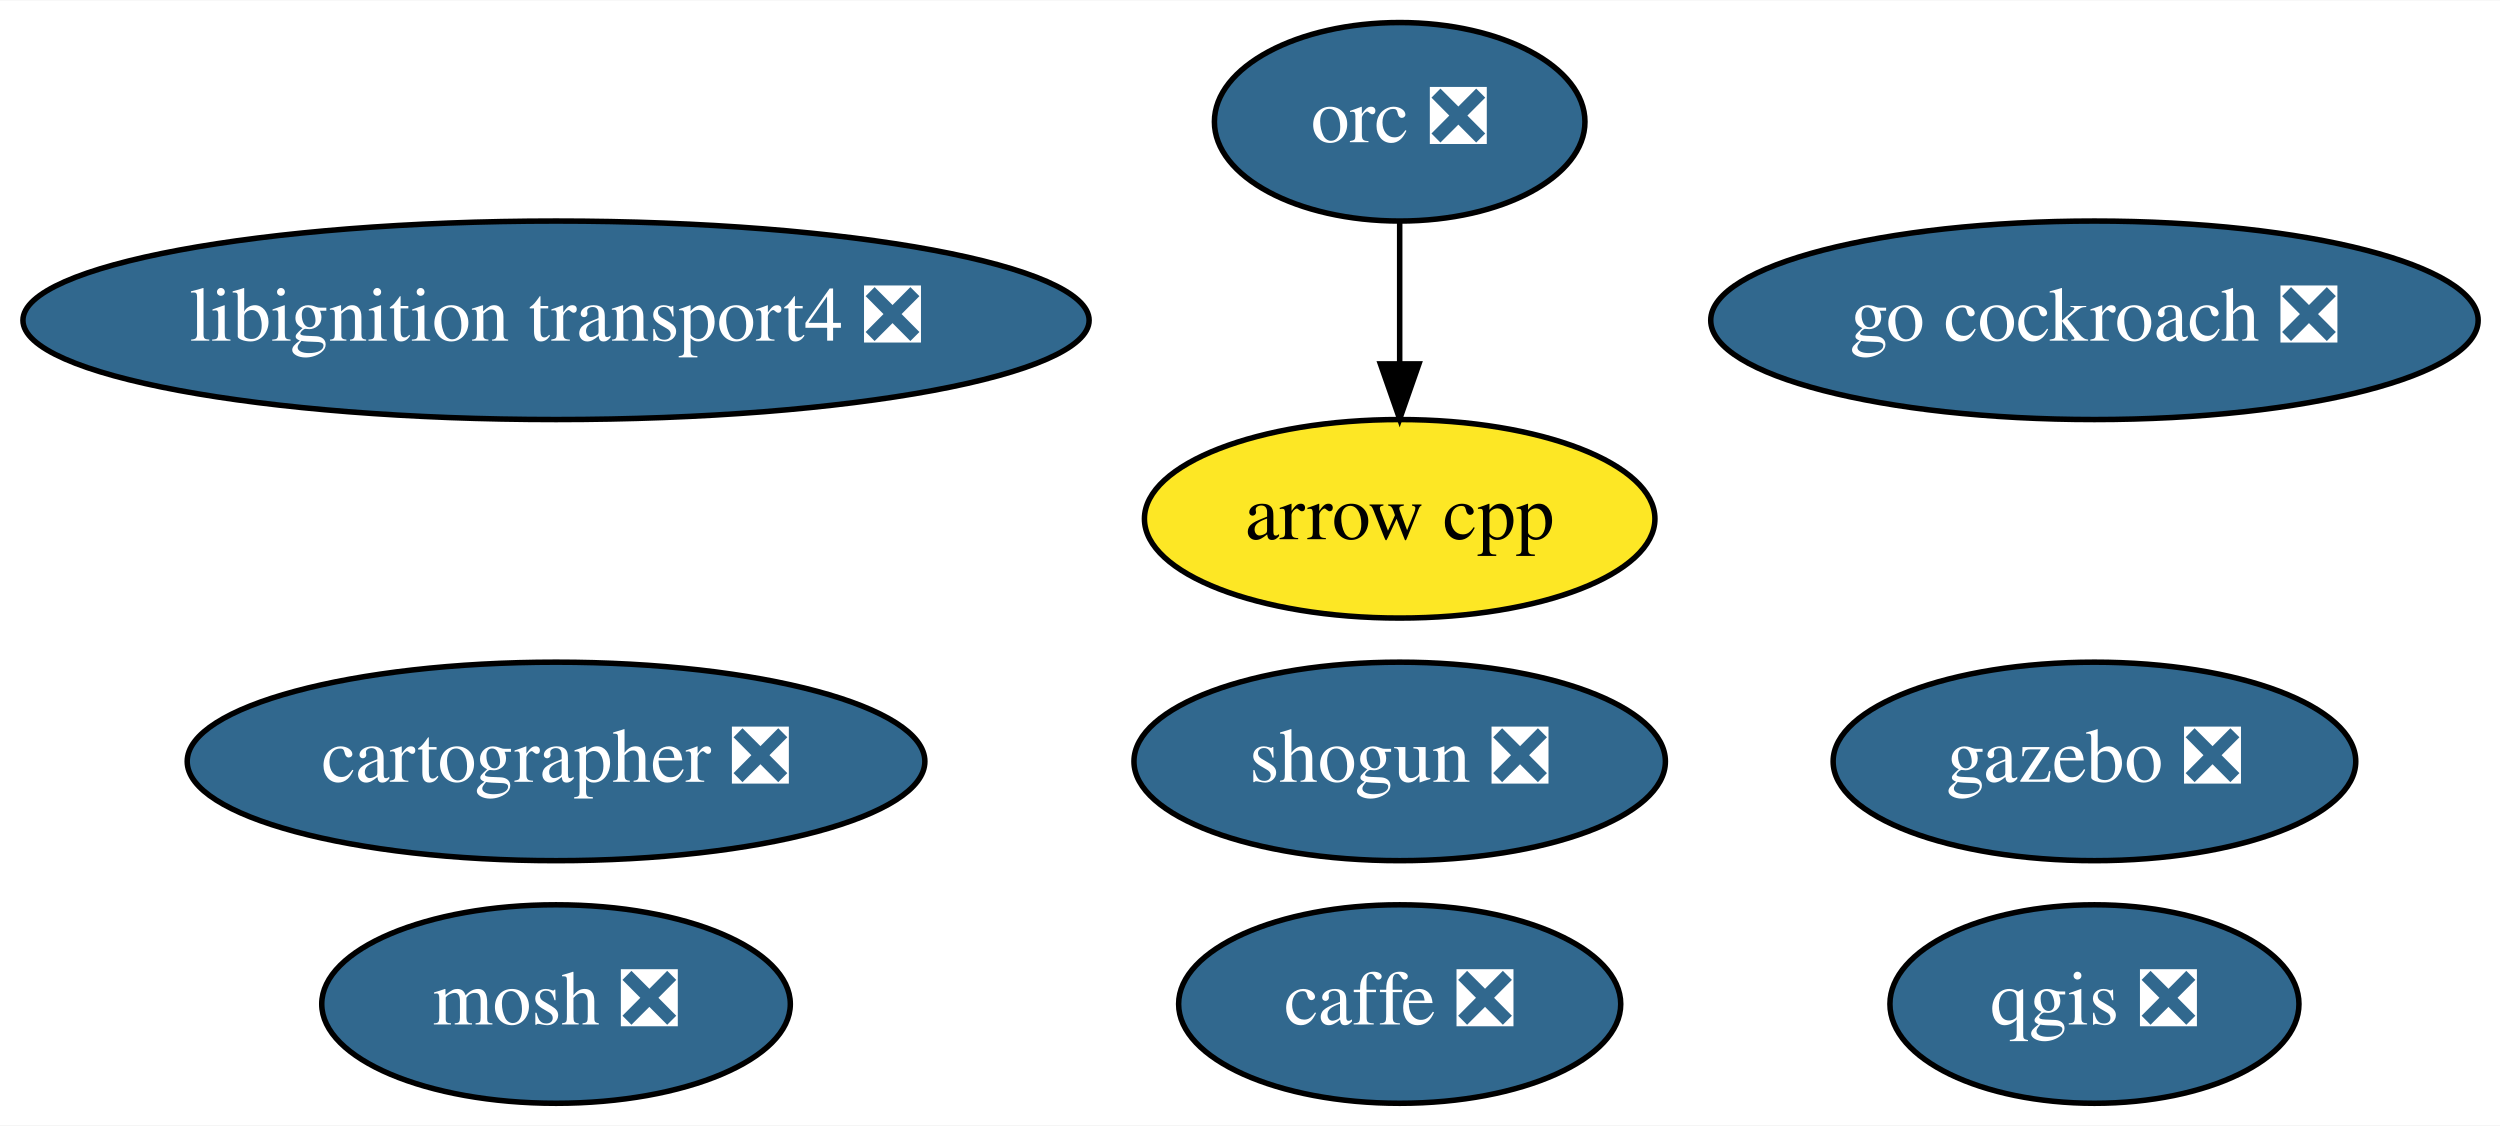
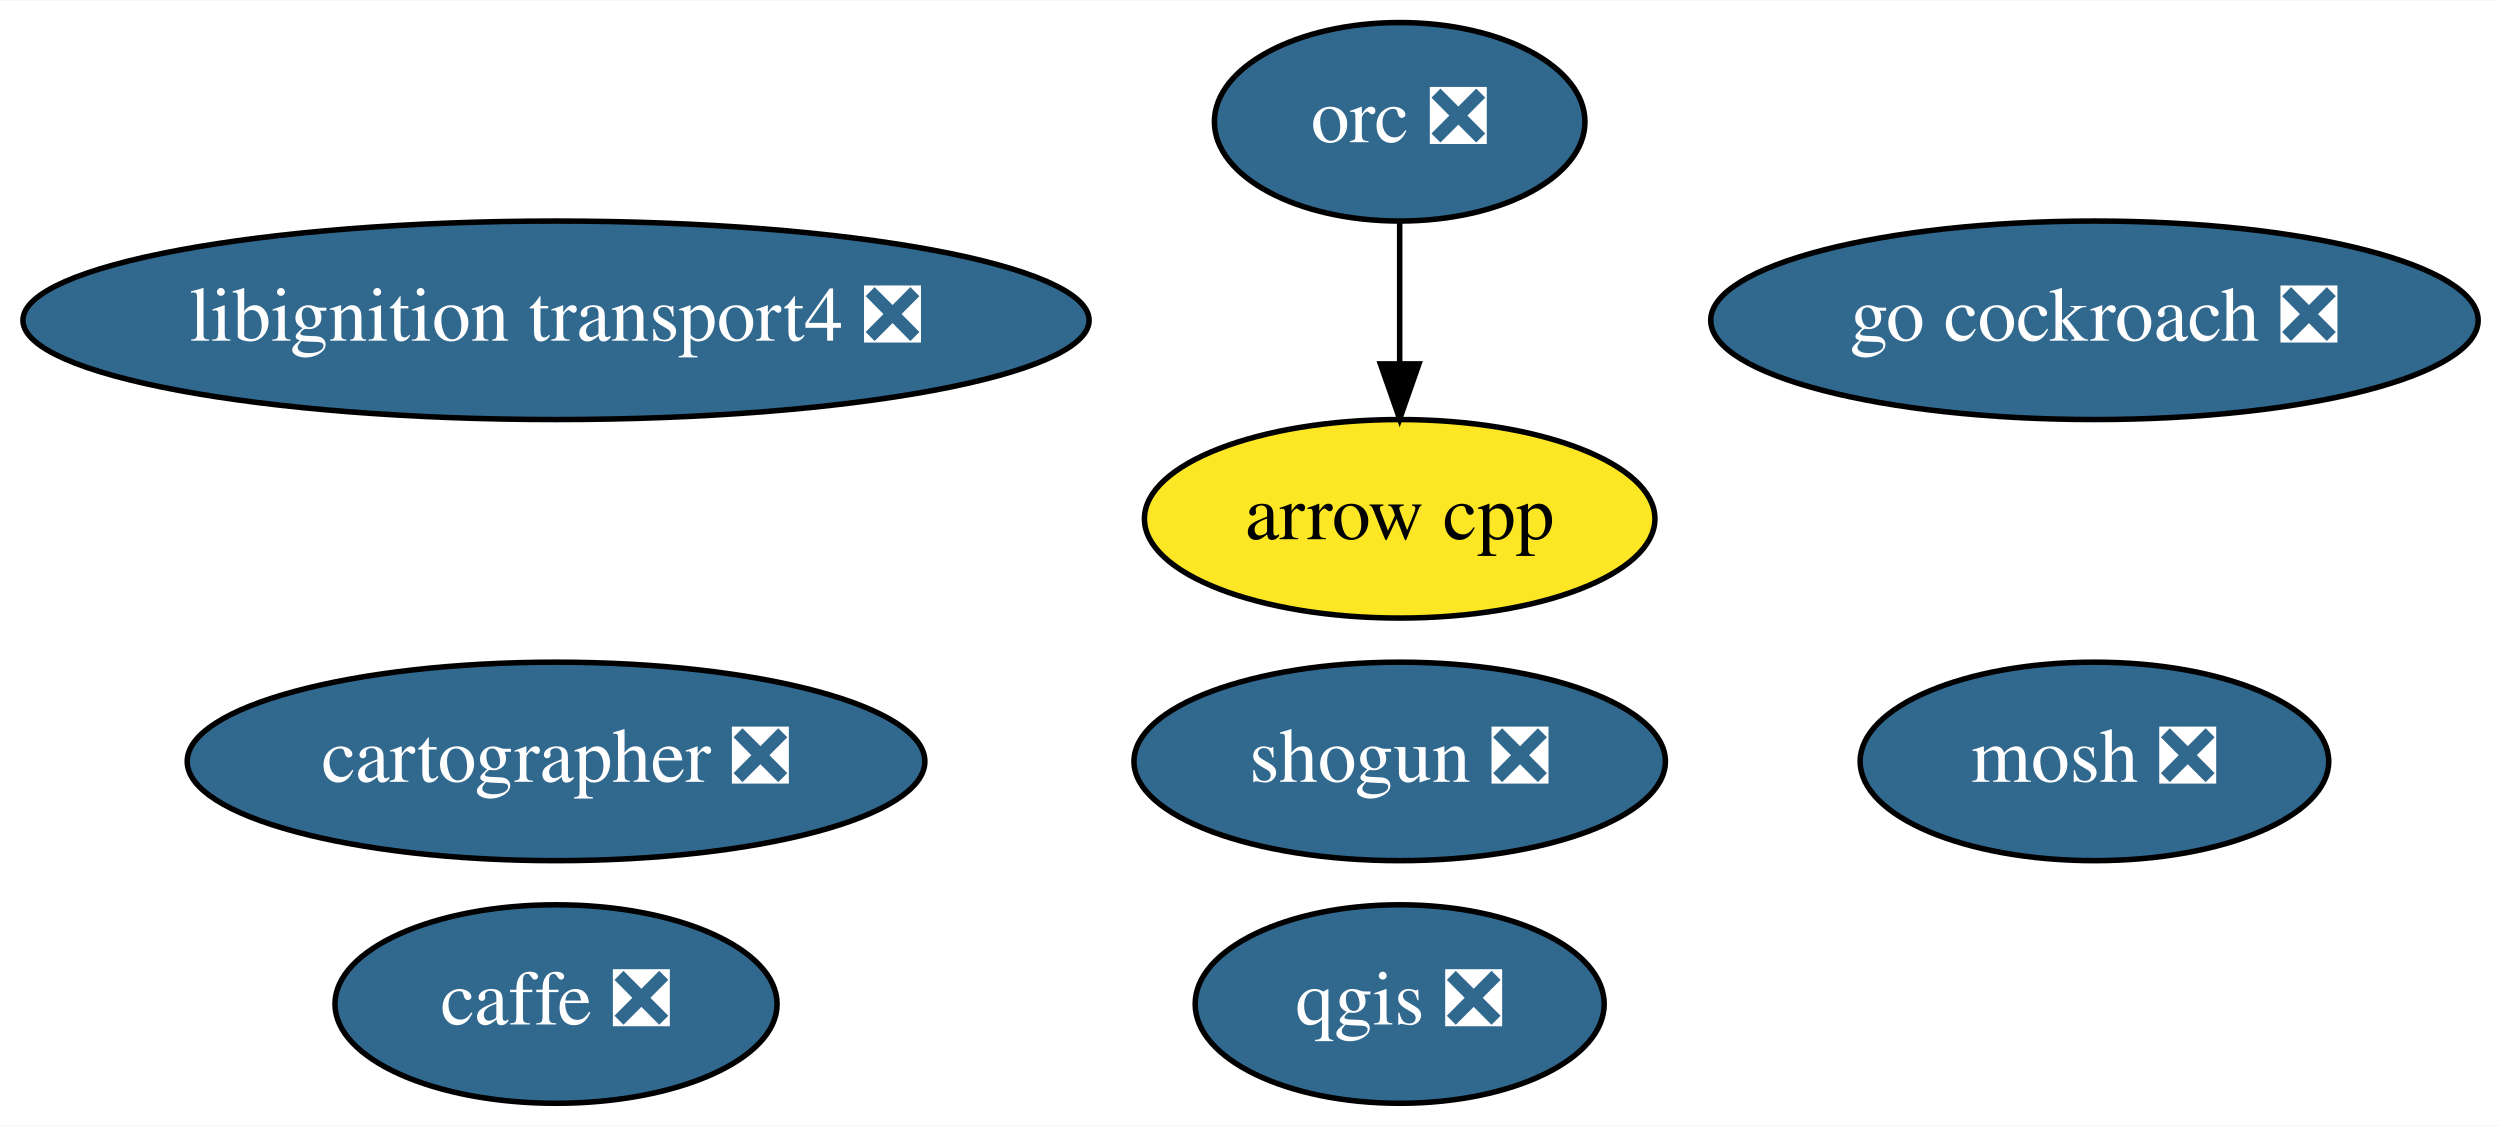
<svg xmlns="http://www.w3.org/2000/svg" xmlns:xlink="http://www.w3.org/1999/xlink" width="453pt" height="204pt" viewBox="0.00 0.00 453.39 204.00">
  <g id="graph0" class="graph" transform="scale(1 1) rotate(0) translate(4 200)">
    <polygon fill="white" stroke="transparent" points="-4,4 -4,-200 449.39,-200 449.39,4 -4,4" />
    <g id="node1" class="node">
      <g id="a_node1">
        <a xlink:href="https://github.com/conda-forge/arrow-cpp-feedstock" xlink:title="arrow cpp">
          <ellipse fill="#fde725" stroke="black" cx="249.84" cy="-106" rx="46.29" ry="18" />
          <text text-anchor="middle" x="249.84" y="-102.3" font-family="Times,serif" font-size="14.00">arrow cpp</text>
        </a>
      </g>
    </g>
    <g id="node2" class="node">
      <g id="a_node2">
        <a xlink:href="https://github.com/conda-forge/caffe-feedstock/pull/65" xlink:title="caffe ❎">
-           <ellipse fill="#31688e" stroke="black" cx="249.84" cy="-18" rx="40.09" ry="18" />
-           <text text-anchor="middle" x="249.84" y="-14.3" font-family="Times,serif" font-size="14.00" fill="white">caffe ❎</text>
+           <ellipse fill="#31688e" stroke="black" cx="96.84" cy="-18" rx="40.09" ry="18" />
+           <text text-anchor="middle" x="96.84" y="-14.3" font-family="Times,serif" font-size="14.00" fill="white">caffe ❎</text>
        </a>
      </g>
    </g>
    <g id="node3" class="node">
      <g id="a_node3">
        <a xlink:href="https://github.com/conda-forge/mosh-feedstock/pull/17" xlink:title="mosh ❎">
-           <ellipse fill="#31688e" stroke="black" cx="96.84" cy="-18" rx="42.49" ry="18" />
-           <text text-anchor="middle" x="96.84" y="-14.3" font-family="Times,serif" font-size="14.00" fill="white">mosh ❎</text>
+           <ellipse fill="#31688e" stroke="black" cx="375.84" cy="-62" rx="42.49" ry="18" />
+           <text text-anchor="middle" x="375.84" y="-58.3" font-family="Times,serif" font-size="14.00" fill="white">mosh ❎</text>
        </a>
      </g>
    </g>
    <g id="node4" class="node">
      <g id="a_node4">
        <a xlink:href="https://github.com/conda-forge/qgis-feedstock/pull/142" xlink:title="qgis ❎">
-           <ellipse fill="#31688e" stroke="black" cx="375.84" cy="-18" rx="37.09" ry="18" />
-           <text text-anchor="middle" x="375.84" y="-14.3" font-family="Times,serif" font-size="14.00" fill="white">qgis ❎</text>
+           <ellipse fill="#31688e" stroke="black" cx="249.84" cy="-18" rx="37.09" ry="18" />
+           <text text-anchor="middle" x="249.84" y="-14.3" font-family="Times,serif" font-size="14.00" fill="white">qgis ❎</text>
        </a>
      </g>
    </g>
    <g id="node5" class="node">
      <g id="a_node5">
        <a xlink:href="https://github.com/conda-forge/shogun-feedstock/pull/31" xlink:title="shogun ❎">
          <ellipse fill="#31688e" stroke="black" cx="249.84" cy="-62" rx="48.19" ry="18" />
          <text text-anchor="middle" x="249.84" y="-58.3" font-family="Times,serif" font-size="14.00" fill="white">shogun ❎</text>
        </a>
      </g>
    </g>
    <g id="node6" class="node">
      <g id="a_node6">
        <a xlink:href="https://github.com/conda-forge/orc-feedstock/pull/19" xlink:title="orc ❎">
          <ellipse fill="#31688e" stroke="black" cx="249.84" cy="-178" rx="33.6" ry="18" />
          <text text-anchor="middle" x="249.84" y="-174.3" font-family="Times,serif" font-size="14.00" fill="white">orc ❎</text>
        </a>
      </g>
    </g>
    <g id="edge1" class="edge">
      <path fill="none" stroke="black" d="M249.84,-159.7C249.84,-151.98 249.84,-142.71 249.84,-134.11" />
      <polygon fill="black" stroke="black" points="253.34,-134.1 249.84,-124.1 246.34,-134.1 253.34,-134.1" />
    </g>
    <g id="node7" class="node">
      <g id="a_node7">
        <a xlink:href="https://github.com/conda-forge/libignition-transport4-feedstock/pull/8" xlink:title="libignition transport4 ❎">
          <ellipse fill="#31688e" stroke="black" cx="96.84" cy="-142" rx="96.68" ry="18" />
          <text text-anchor="middle" x="96.84" y="-138.3" font-family="Times,serif" font-size="14.00" fill="white">libignition transport4 ❎</text>
        </a>
      </g>
    </g>
    <g id="node8" class="node">
      <g id="a_node8">
-         <a xlink:href="https://github.com/conda-forge/gazebo-feedstock/pull/24" xlink:title="gazebo ❎">
-           <ellipse fill="#31688e" stroke="black" cx="375.84" cy="-62" rx="47.39" ry="18" />
-           <text text-anchor="middle" x="375.84" y="-58.3" font-family="Times,serif" font-size="14.00" fill="white">gazebo ❎</text>
-         </a>
-       </g>
-     </g>
-     <g id="node9" class="node">
-       <g id="a_node9">
        <a xlink:href="https://github.com/conda-forge/go-cockroach-feedstock/pull/13" xlink:title="go cockroach ❎">
          <ellipse fill="#31688e" stroke="black" cx="375.84" cy="-142" rx="69.59" ry="18" />
          <text text-anchor="middle" x="375.84" y="-138.3" font-family="Times,serif" font-size="14.00" fill="white">go cockroach ❎</text>
        </a>
      </g>
    </g>
-     <g id="node10" class="node">
-       <g id="a_node10">
+     <g id="node9" class="node">
+       <g id="a_node9">
        <a xlink:href="https://github.com/conda-forge/cartographer-feedstock/pull/3" xlink:title="cartographer ❎">
          <ellipse fill="#31688e" stroke="black" cx="96.84" cy="-62" rx="66.89" ry="18" />
          <text text-anchor="middle" x="96.84" y="-58.3" font-family="Times,serif" font-size="14.00" fill="white">cartographer ❎</text>
        </a>
      </g>
    </g>
  </g>
</svg>
